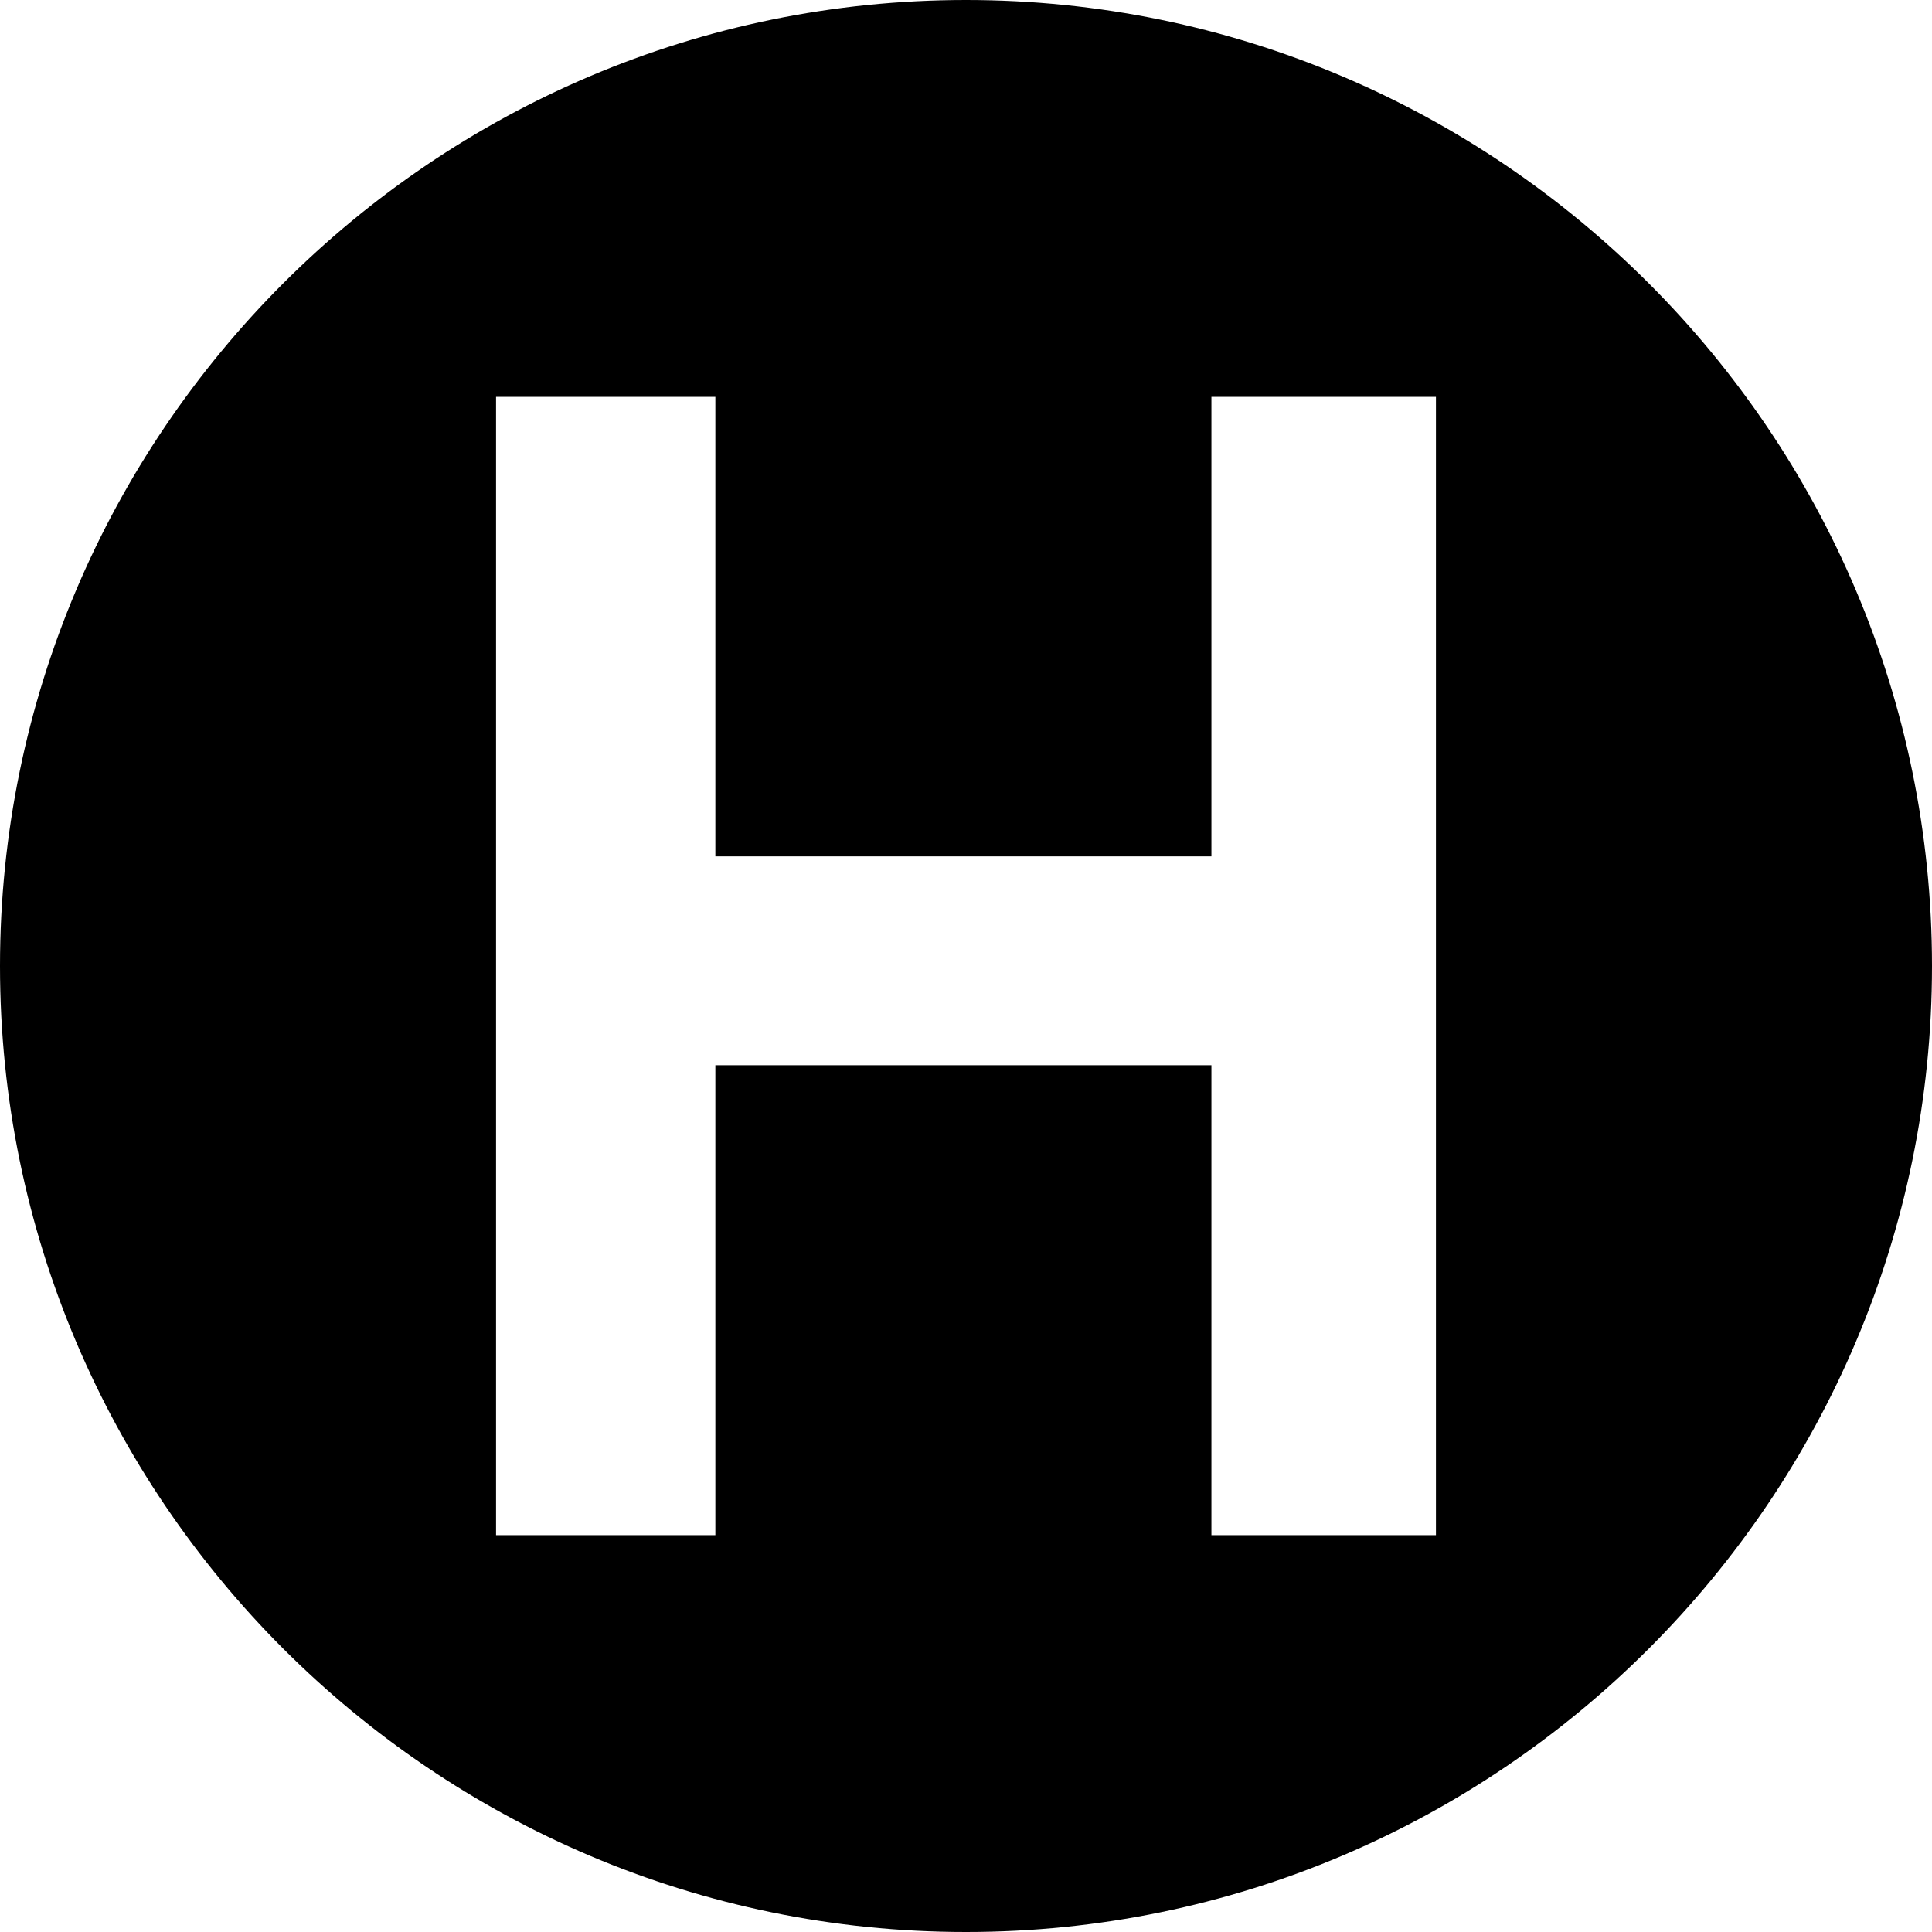
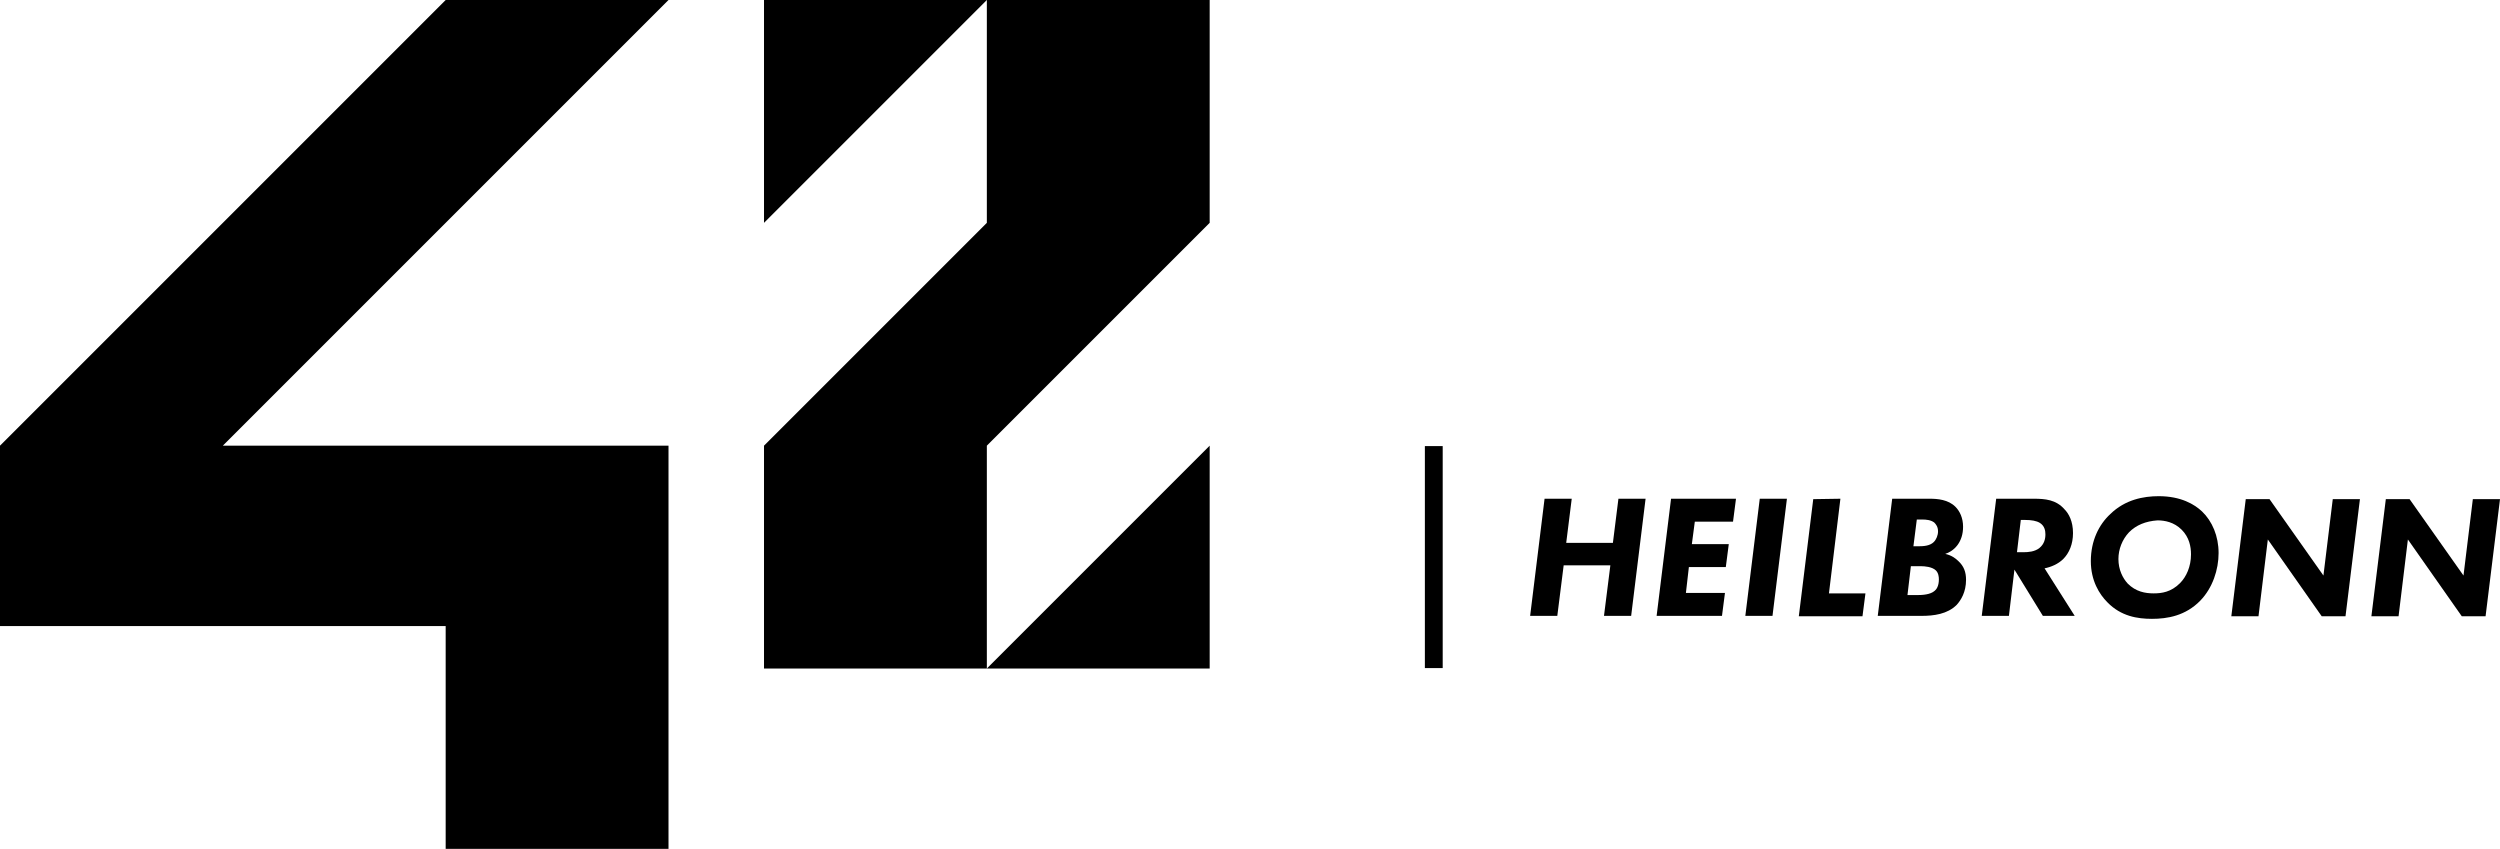
- <svg xmlns="http://www.w3.org/2000/svg" version="1.2" viewBox="0 0 37 37" width="37" height="37">
-   <path id="Layer" d="m18.5 37c-10.2 0-18.5-8.3-18.5-18.5 0-10.2 8.3-18.5 18.5-18.5 10.2 0 18.5 8.3 18.5 18.5 0 10.2-8.3 18.5-18.5 18.5zm9-29.4h-4.3v8.8h-9.5v-8.8h-4.2v21.8h4.2v-9h9.5v9h4.3z" />
+ <svg xmlns="http://www.w3.org/2000/svg" version="1.1" id="Ebene_1" x="0px" y="0px" viewBox="0 0 589 200" style="enable-background:new 0 0 589 200;" xml:space="preserve">
+   <style type="text/css">
+ 	.st0{display:none;}
+ 	.st1{display:inline;fill:none;stroke:#E32285;stroke-miterlimit:10;}
+ 	.st2{display:inline;fill:#E32285;}
+ </style>
+   <g id="Ebene_1_1_">
+     <g>
+       <polygon points="157.5,0 105,0 0,105 0,147.5 105,147.5 105,200 157.5,200 157.5,105 52.5,105   " />
+       <polygon points="180,52.5 232.5,0 180,0   " />
+       <polygon points="285,52.5 285,0 232.5,0 232.5,52.5 180,105 180,157.5 232.5,157.5 232.5,105   " />
+       <polygon points="285,105 232.5,157.5 285,157.5   " />
+       <g>
+         <g>
+           <path d="M369,127.9h11l1.3-10.4h6.4l-3.4,27.6h-6.4l1.5-11.9h-11l-1.5,11.9h-6.4l3.4-27.6h6.4L369,127.9z" />
+           <path d="M408.3,122.9h-9l-0.7,5.3h8.7l-0.7,5.4h-8.7l-0.7,6.1h9.2l-0.7,5.4h-15.4l3.4-27.6H409L408.3,122.9z" />
+           <path d="M421,117.5l-3.4,27.6h-6.4l3.4-27.6H421z" />
+           <path d="M433.6,117.5l-2.7,22.3h8.6l-0.7,5.4h-15l3.4-27.6L433.6,117.5L433.6,117.5z" />
+           <path d="M445.8,117.5h8.8c1.9,0,4.4,0.2,6.1,1.9c1,1,1.8,2.6,1.8,4.7c0,1.8-0.5,3.2-1.3,4.3c-0.9,1.2-2,1.8-2.9,2.1      c1.4,0.3,2.4,1,3.1,1.7c1.3,1.2,1.8,2.6,1.8,4.4c0,2.9-1.2,4.8-2.2,5.9c-2.2,2.2-5.4,2.6-8.3,2.6h-10.3L445.8,117.5z       M449.4,140.2h2.3c1.2,0,3.1-0.1,4.1-1c0.4-0.3,1-1.1,1-2.7c0-0.6-0.1-1.5-0.7-2.1c-0.9-0.9-2.8-1-3.4-1h-2.5L449.4,140.2z       M450.8,128.7h1.3c1.1,0,2.6-0.1,3.5-1c0.6-0.6,1-1.6,1-2.5c0-1.1-0.5-1.7-0.9-2.1c-0.8-0.6-1.9-0.7-2.8-0.7h-1.3L450.8,128.7z" />
+           <path d="M479.1,117.5c2.7,0,5.3,0.2,7.3,2.5c1,1,2,2.8,2,5.6c0,2.6-0.9,4.7-2.3,6.1c-1.2,1.2-2.9,1.9-4.4,2.2l7.1,11.2h-7.5      l-6.7-10.9l-1.3,10.9h-6.4l3.4-27.6H479.1z M475.2,130.1h1.6c1,0,2.6-0.1,3.7-1s1.4-2.1,1.4-3.2c0-0.9-0.2-2-1.3-2.7      c-0.8-0.5-2-0.7-3.5-0.7h-1L475.2,130.1z" />
+           <path d="M518.8,120.5c2.4,2.3,3.9,5.8,3.9,9.8c0,3.9-1.4,8.2-4.3,11.2c-3.5,3.6-7.8,4.3-11.4,4.3c-3.4,0-7.3-0.6-10.5-3.9      c-1.9-1.9-3.9-5.1-3.9-9.7c0-4.8,1.9-8.6,4.6-11.1c3.5-3.4,7.8-4.2,11.4-4.2C513.8,116.9,517,118.8,518.8,120.5z M501.6,125.4      c-1.6,1.7-2.5,4-2.5,6.3c0,2.5,1,4.5,2.2,5.8c1.9,1.9,4.1,2.3,6.1,2.3c1.9,0,4.1-0.3,6.2-2.4c1.5-1.5,2.6-3.9,2.6-6.8      c0-1.8-0.4-4-2.2-5.8s-4-2.2-5.7-2.2C505.5,122.8,503.3,123.7,501.6,125.4z" />
+           <path d="M525.7,145.2l3.4-27.6h5.6l12.7,18l2.2-18h6.4l-3.4,27.6H547l-12.7-18.1l-2.2,18.1H525.7z" />
+           <path d="M558.7,145.2l3.4-27.6h5.6l12.7,18l2.2-18h6.4l-3.4,27.6H580l-12.7-18.1l-2.2,18.1H558.7z" />
+         </g>
+       </g>
+       <rect x="335.7" y="105.1" width="4.2" height="52.3" />
+     </g>
+   </g>
+   <g id="Ebene_2_1_" class="st0">
+     <rect x="-100.6" y="-99.9" class="st1" width="790" height="400" />
+     <rect x="-100" y="-99.9" class="st2" width="100" height="100" />
+     <rect x="588.9" y="-99.9" class="st2" width="100" height="100" />
+     <rect x="-100.1" y="200.1" class="st2" width="100" height="100" />
+     <rect x="588.9" y="200.1" class="st2" width="100" height="100" />
+   </g>
</svg>
